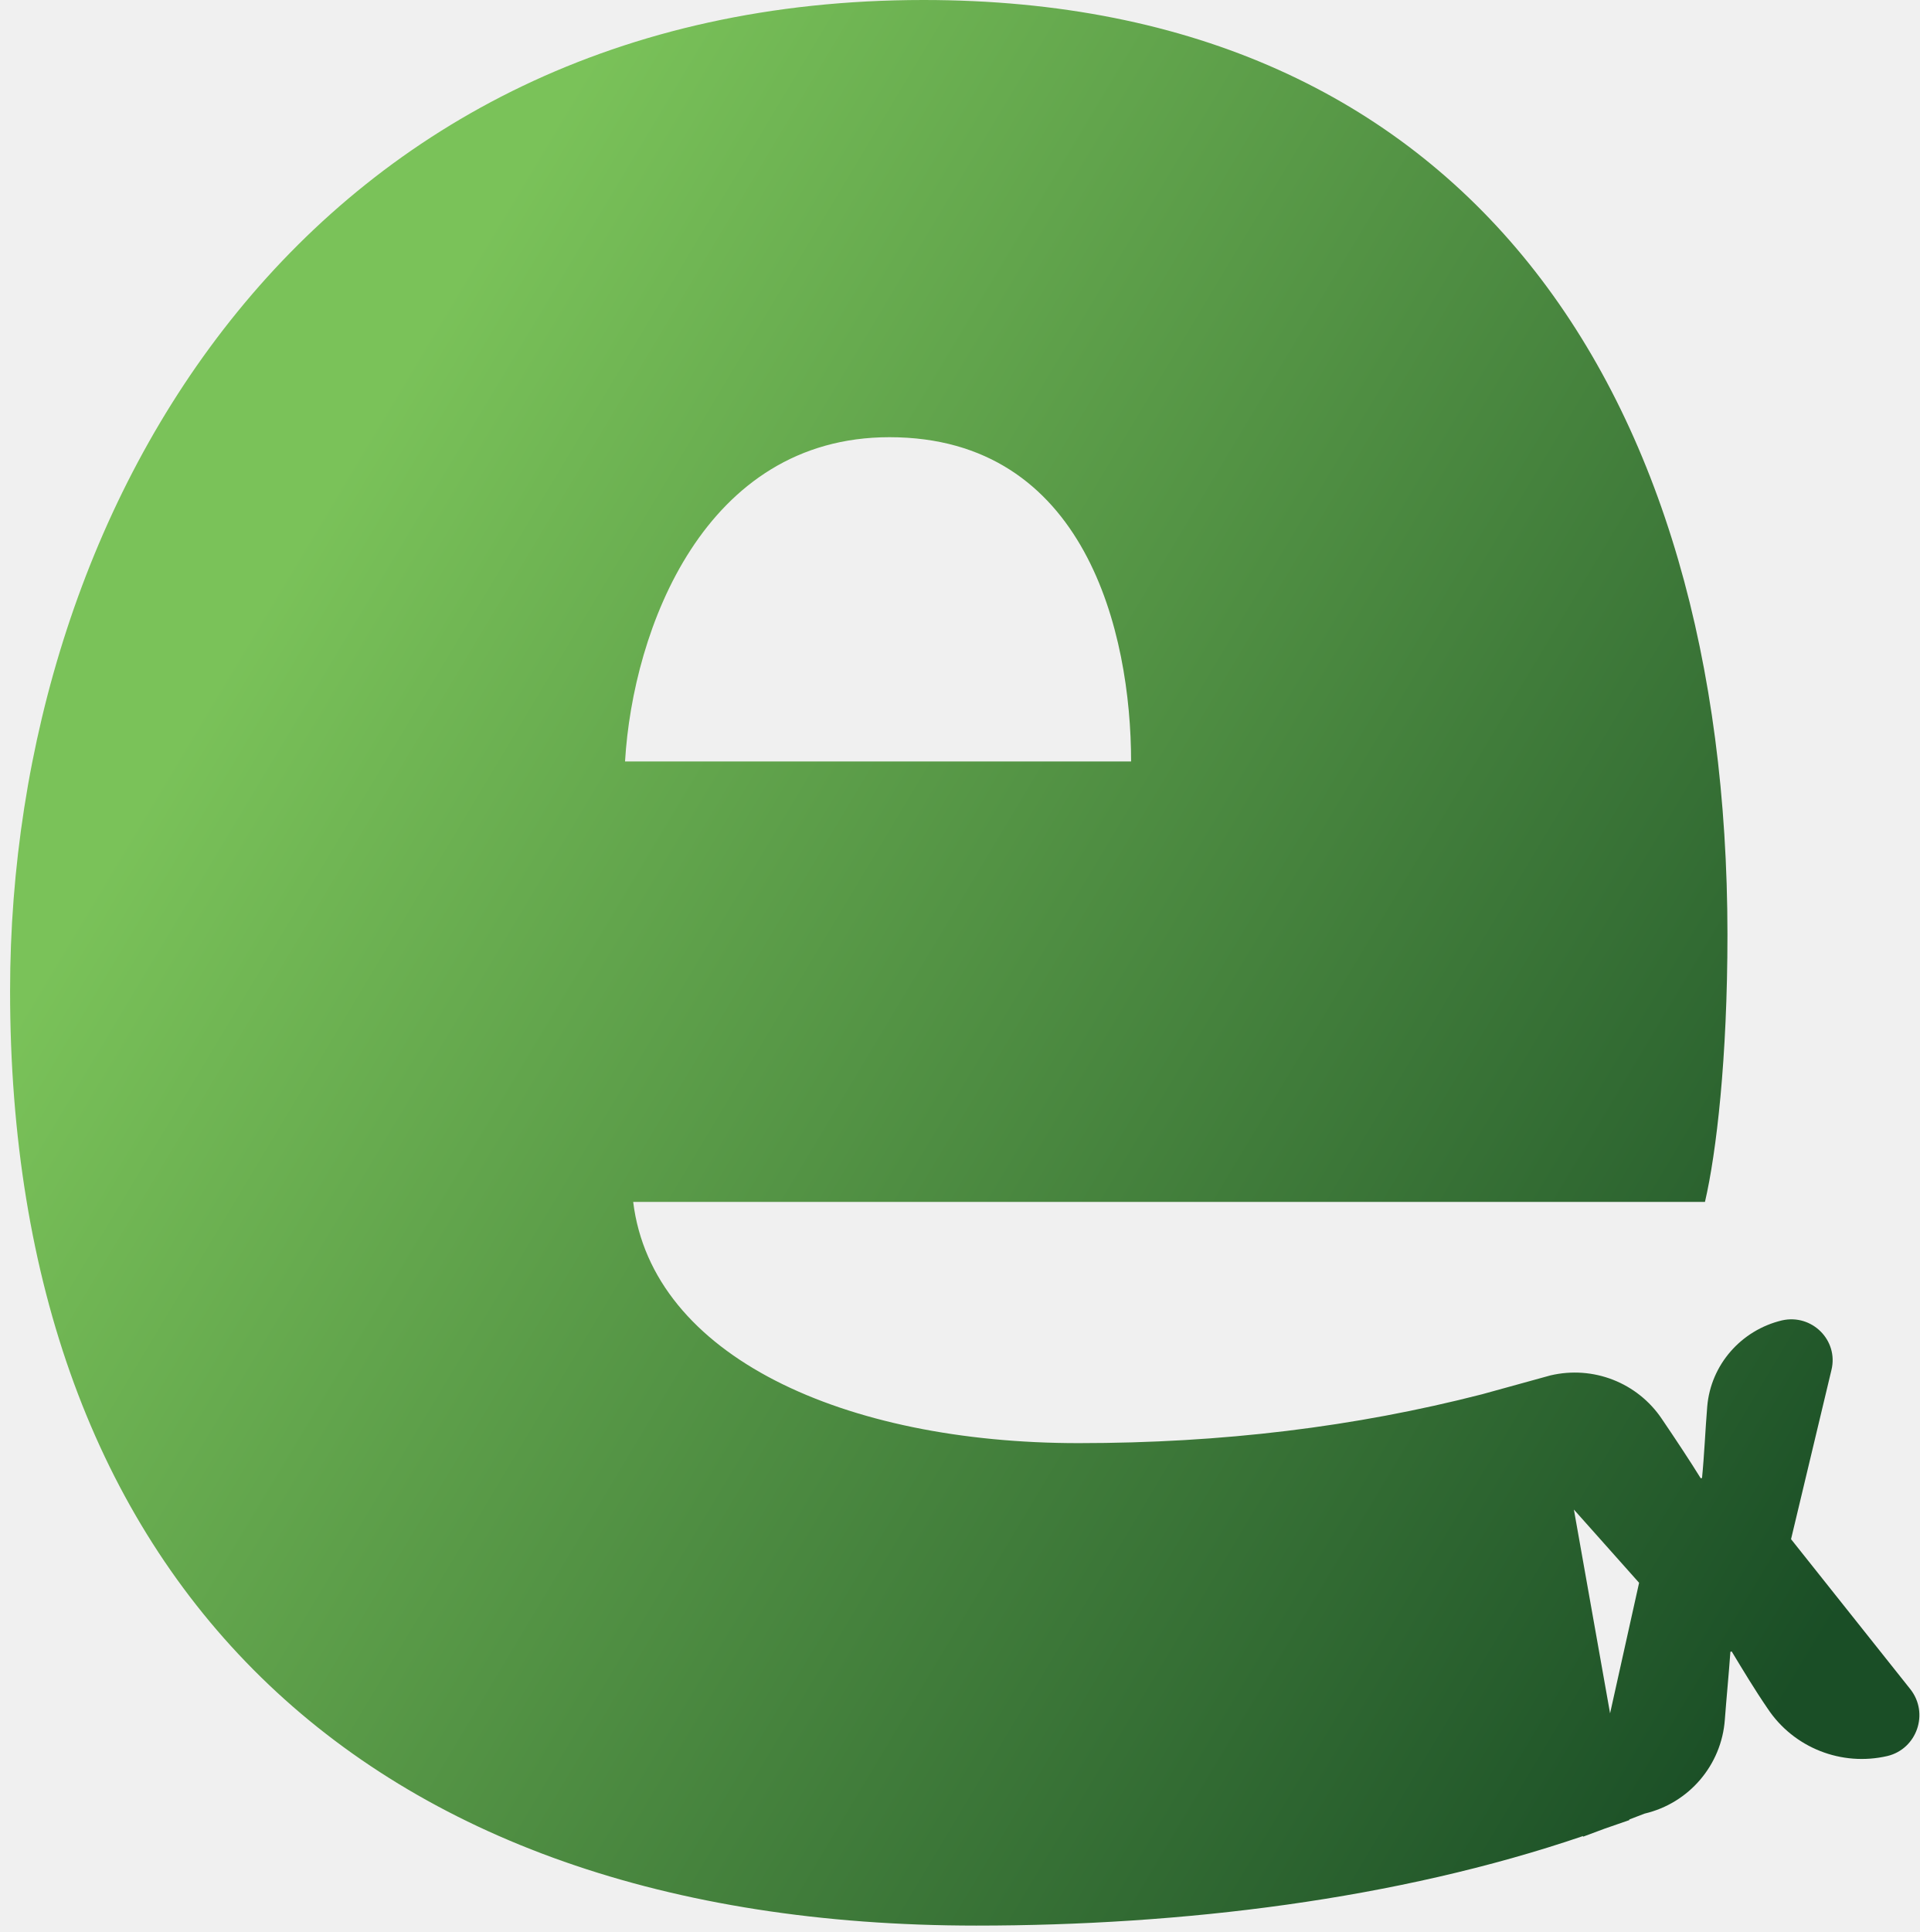
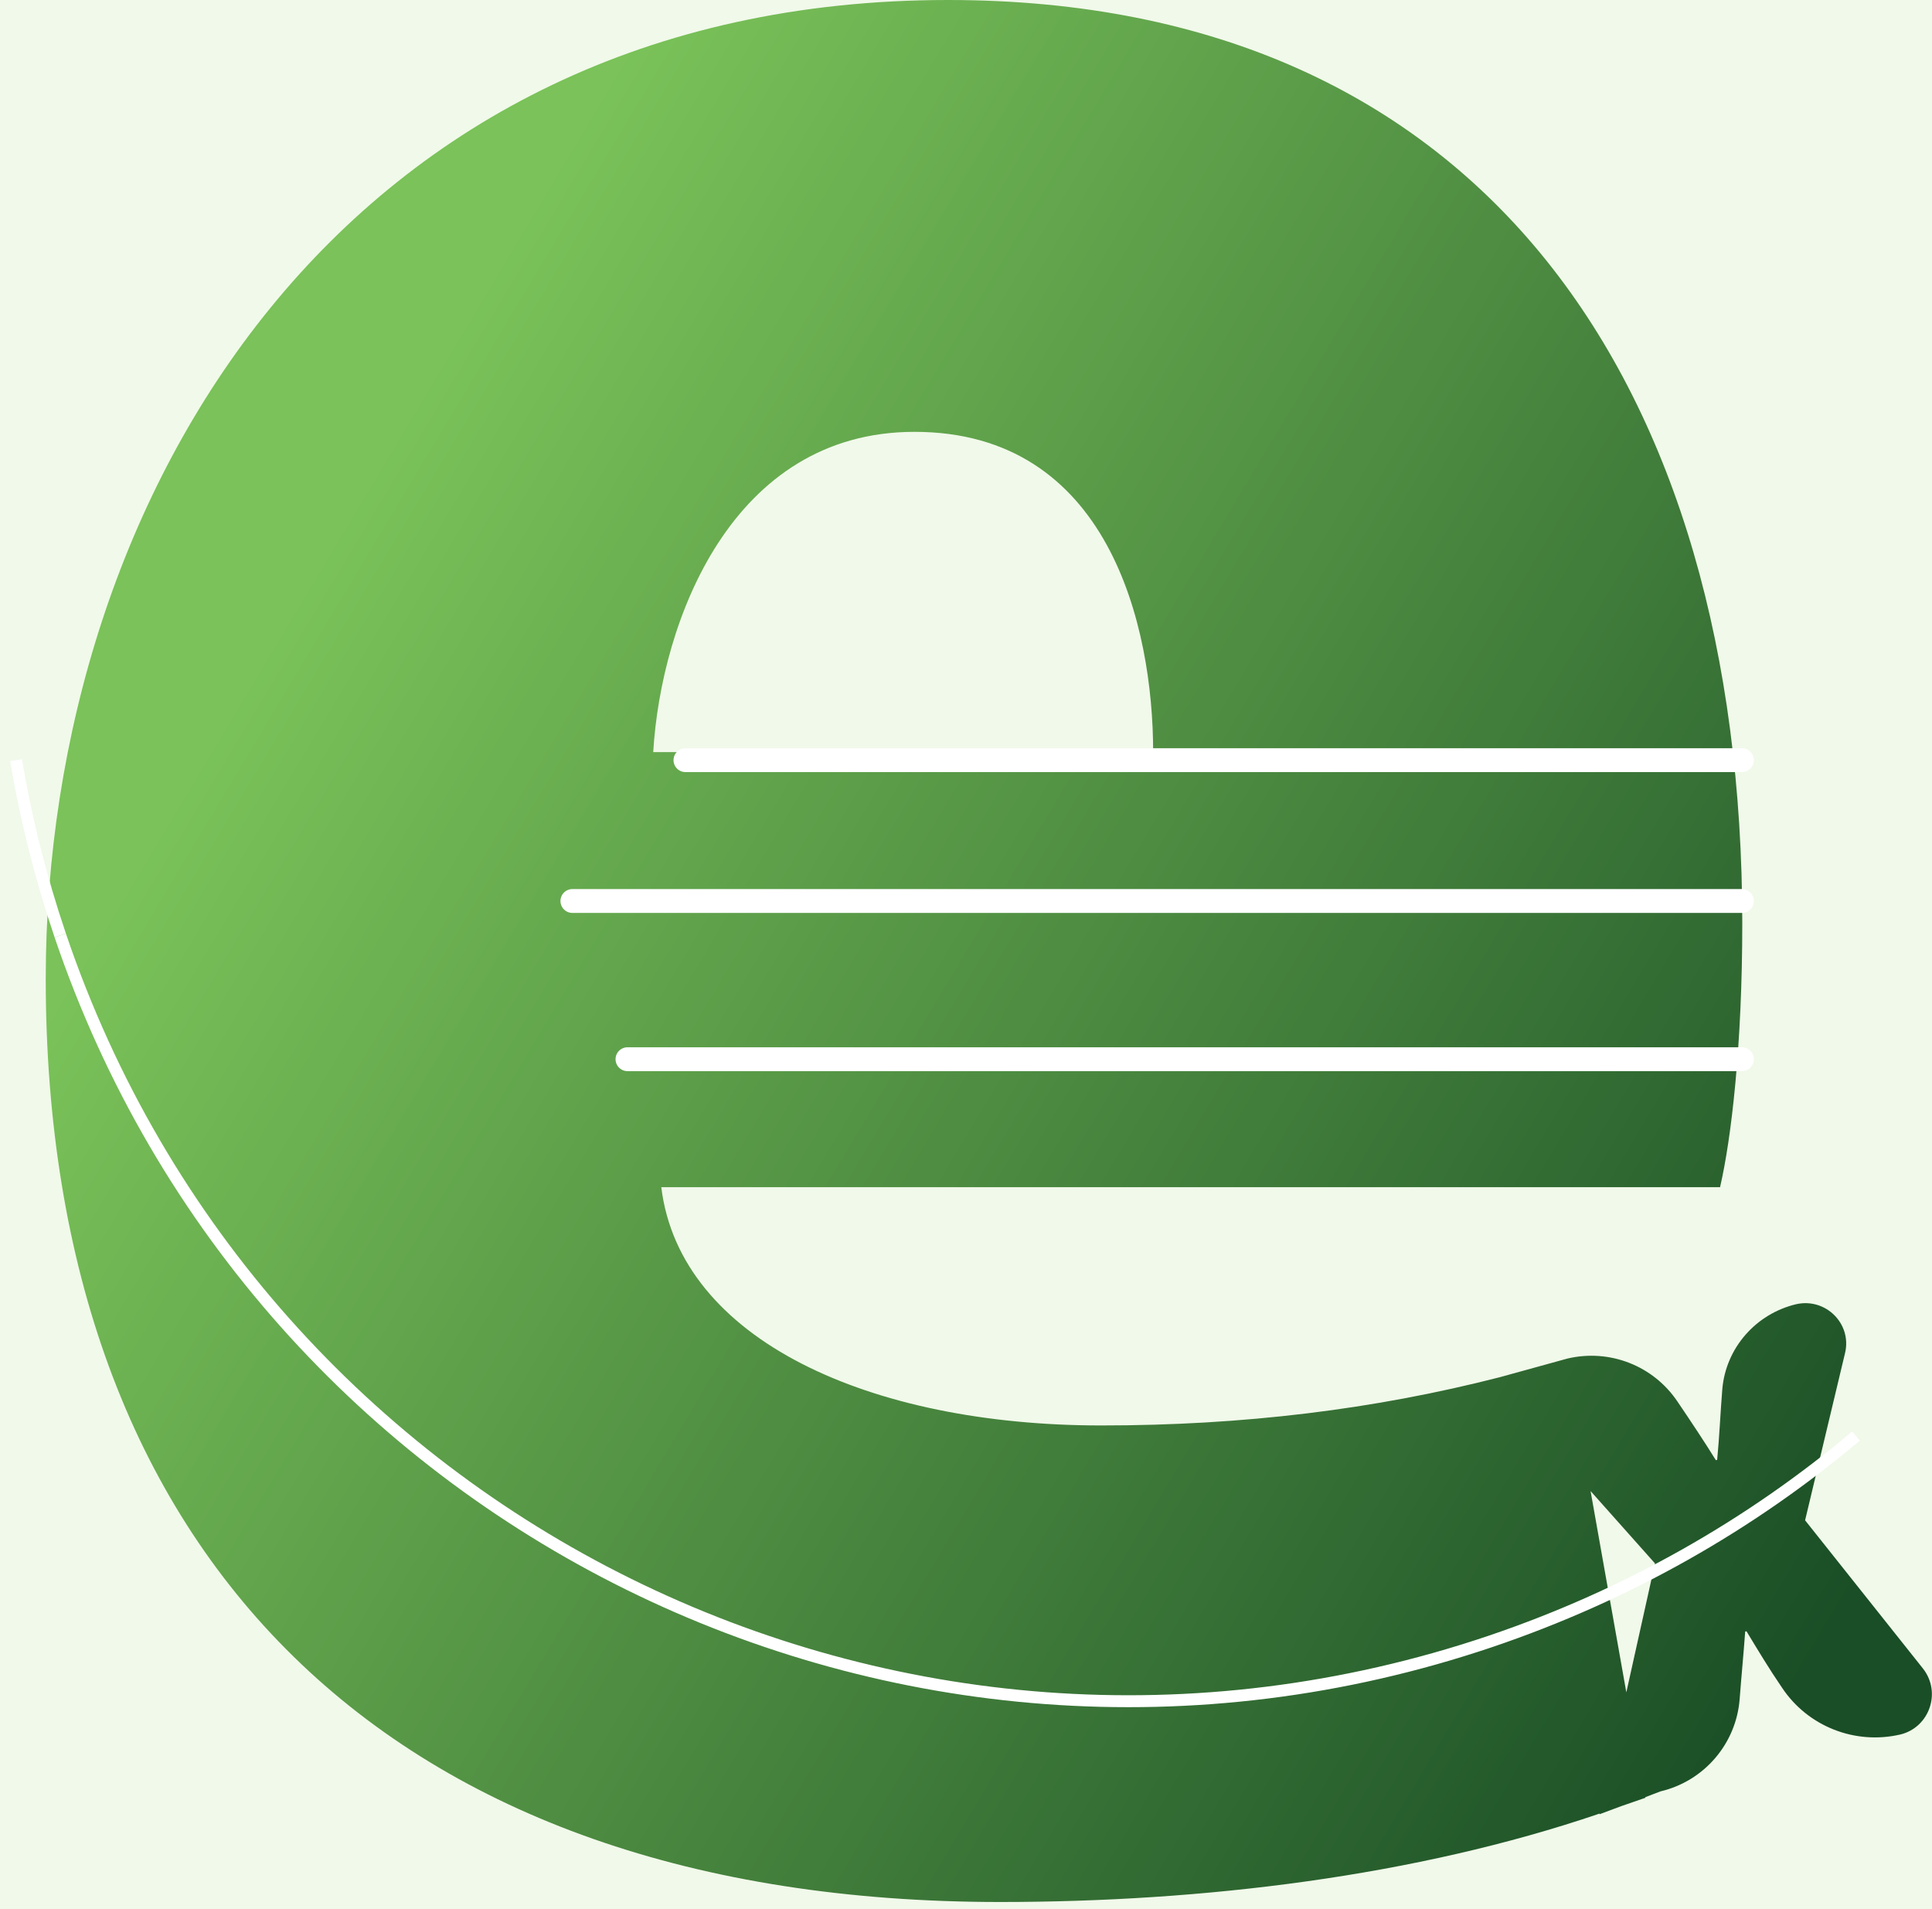
- <svg xmlns="http://www.w3.org/2000/svg" width="159" height="160" viewBox="0 0 159 160" fill="none">
-   <path id="Vector" d="M158.243 139.896L148.358 127.467L151.707 113.448C152.301 110.995 150.087 108.784 147.602 109.35C144.226 110.159 141.714 113.017 141.417 116.467C141.255 118.436 141.174 120.485 140.985 122.399L140.877 122.426C139.958 120.943 138.851 119.271 137.663 117.519C135.637 114.499 131.964 113.07 128.425 113.906L122.754 115.47C112.247 118.166 101.254 119.514 89.344 119.514C69.951 119.514 54.016 112.343 52.449 99.537H141.228C142.173 95.466 143.091 87.674 143.091 77.375C143.064 32.46 121.511 0 76.487 0C25.845 0 0.835 41.492 0.835 82.066C0.835 130.433 29.599 159.469 80.863 159.469C97.905 159.469 115.704 157.312 131.126 152.055V152.109L132.936 151.435C133.611 151.192 134.286 150.976 134.962 150.734V150.68L136.231 150.194C139.904 149.332 142.605 146.177 142.875 142.403C143.01 140.597 143.199 138.683 143.334 136.795L143.443 136.768C144.388 138.332 145.36 139.95 146.413 141.486C148.574 144.749 152.545 146.312 156.353 145.423C158.784 144.829 159.81 141.891 158.243 139.896ZM73.678 36.207C89.938 36.207 93.692 52.437 93.692 63.06H51.774C52.422 52.114 58.337 36.207 73.678 36.207ZM133.368 141.891L130.37 125.014L135.772 131.08L133.368 141.891Z" fill="url(#paint0_linear_293_245)" />
+ <svg xmlns="http://www.w3.org/2000/svg" width="162" height="160" viewBox="0 0 162 160" fill="none">
+   <rect width="162" height="160" fill="#B8B8B8" />
+   <rect x="-103" y="-194" width="375" height="812" rx="10" fill="#F1F9EA" />
+   <g clip-path="url(#clip0_0_1)">
+     <path d="M161.244 139.896L151.359 127.467L154.708 113.448C155.302 110.995 153.087 108.784 150.602 109.35C147.226 110.159 144.714 113.017 144.417 116.467C144.255 118.436 144.174 120.485 143.985 122.399L143.877 122.426C142.959 120.943 141.851 119.271 140.663 117.519C138.637 114.499 134.964 113.07 131.426 113.906L125.754 115.47C115.248 118.166 104.255 119.514 92.344 119.514C72.951 119.514 57.016 112.343 55.45 99.537H144.228C145.174 95.466 146.092 87.674 146.092 77.375C146.065 32.46 124.512 0 79.488 0C28.846 0 3.835 41.492 3.835 82.066C3.835 130.433 32.6 159.469 83.863 159.469C100.906 159.469 118.705 157.312 134.127 152.055V152.109L135.936 151.435C136.612 151.192 137.287 150.976 137.962 150.734V150.68L139.232 150.194C142.905 149.332 145.606 146.177 145.876 142.403C146.011 140.597 146.2 138.683 146.335 136.795L146.443 136.768C147.388 138.332 148.361 139.95 149.414 141.486C151.575 144.749 155.545 146.312 159.353 145.423C161.784 144.829 162.81 141.891 161.244 139.896ZM76.679 36.207C92.938 36.207 96.692 52.437 96.692 63.06H54.774C55.423 52.114 61.338 36.207 76.679 36.207ZM136.369 141.891L133.371 125.014L138.772 131.08L136.369 141.891Z" fill="url(#paint0_linear_0_1)" />
+     <path d="M52.614 88.807H146.065" stroke="white" stroke-width="2" stroke-miterlimit="10" stroke-linecap="round" />
+     <path d="M47.995 75.542H146.065" stroke="white" stroke-width="2" stroke-miterlimit="10" stroke-linecap="round" />
+     <path d="M57.475 63.733H146.065" stroke="white" stroke-width="2" stroke-miterlimit="10" stroke-linecap="round" />
+     <path d="M155.626 120.404C146.821 127.818 136.504 133.722 124.944 137.631C75.436 154.346 21.769 127.818 5.051 78.427" stroke="white" stroke-miterlimit="10" />
+     <path d="M5.051 78.427C3.403 73.547 2.161 68.64 1.351 63.733" stroke="white" stroke-miterlimit="10" />
+   </g>
  <defs>
-     <linearGradient id="paint0_linear_293_245" x1="22.66" y1="48.617" x2="155.688" y2="128.269" gradientUnits="userSpaceOnUse">
+     <linearGradient id="paint0_linear_0_1" x1="25.66" y1="48.617" x2="158.689" y2="128.269" gradientUnits="userSpaceOnUse">
      <stop stop-color="#7AC259" />
      <stop offset="1" stop-color="#1A4E26" />
    </linearGradient>
+     <clipPath id="clip0_0_1">
+       <rect width="162" height="159.469" fill="white" />
+     </clipPath>
  </defs>
</svg>
